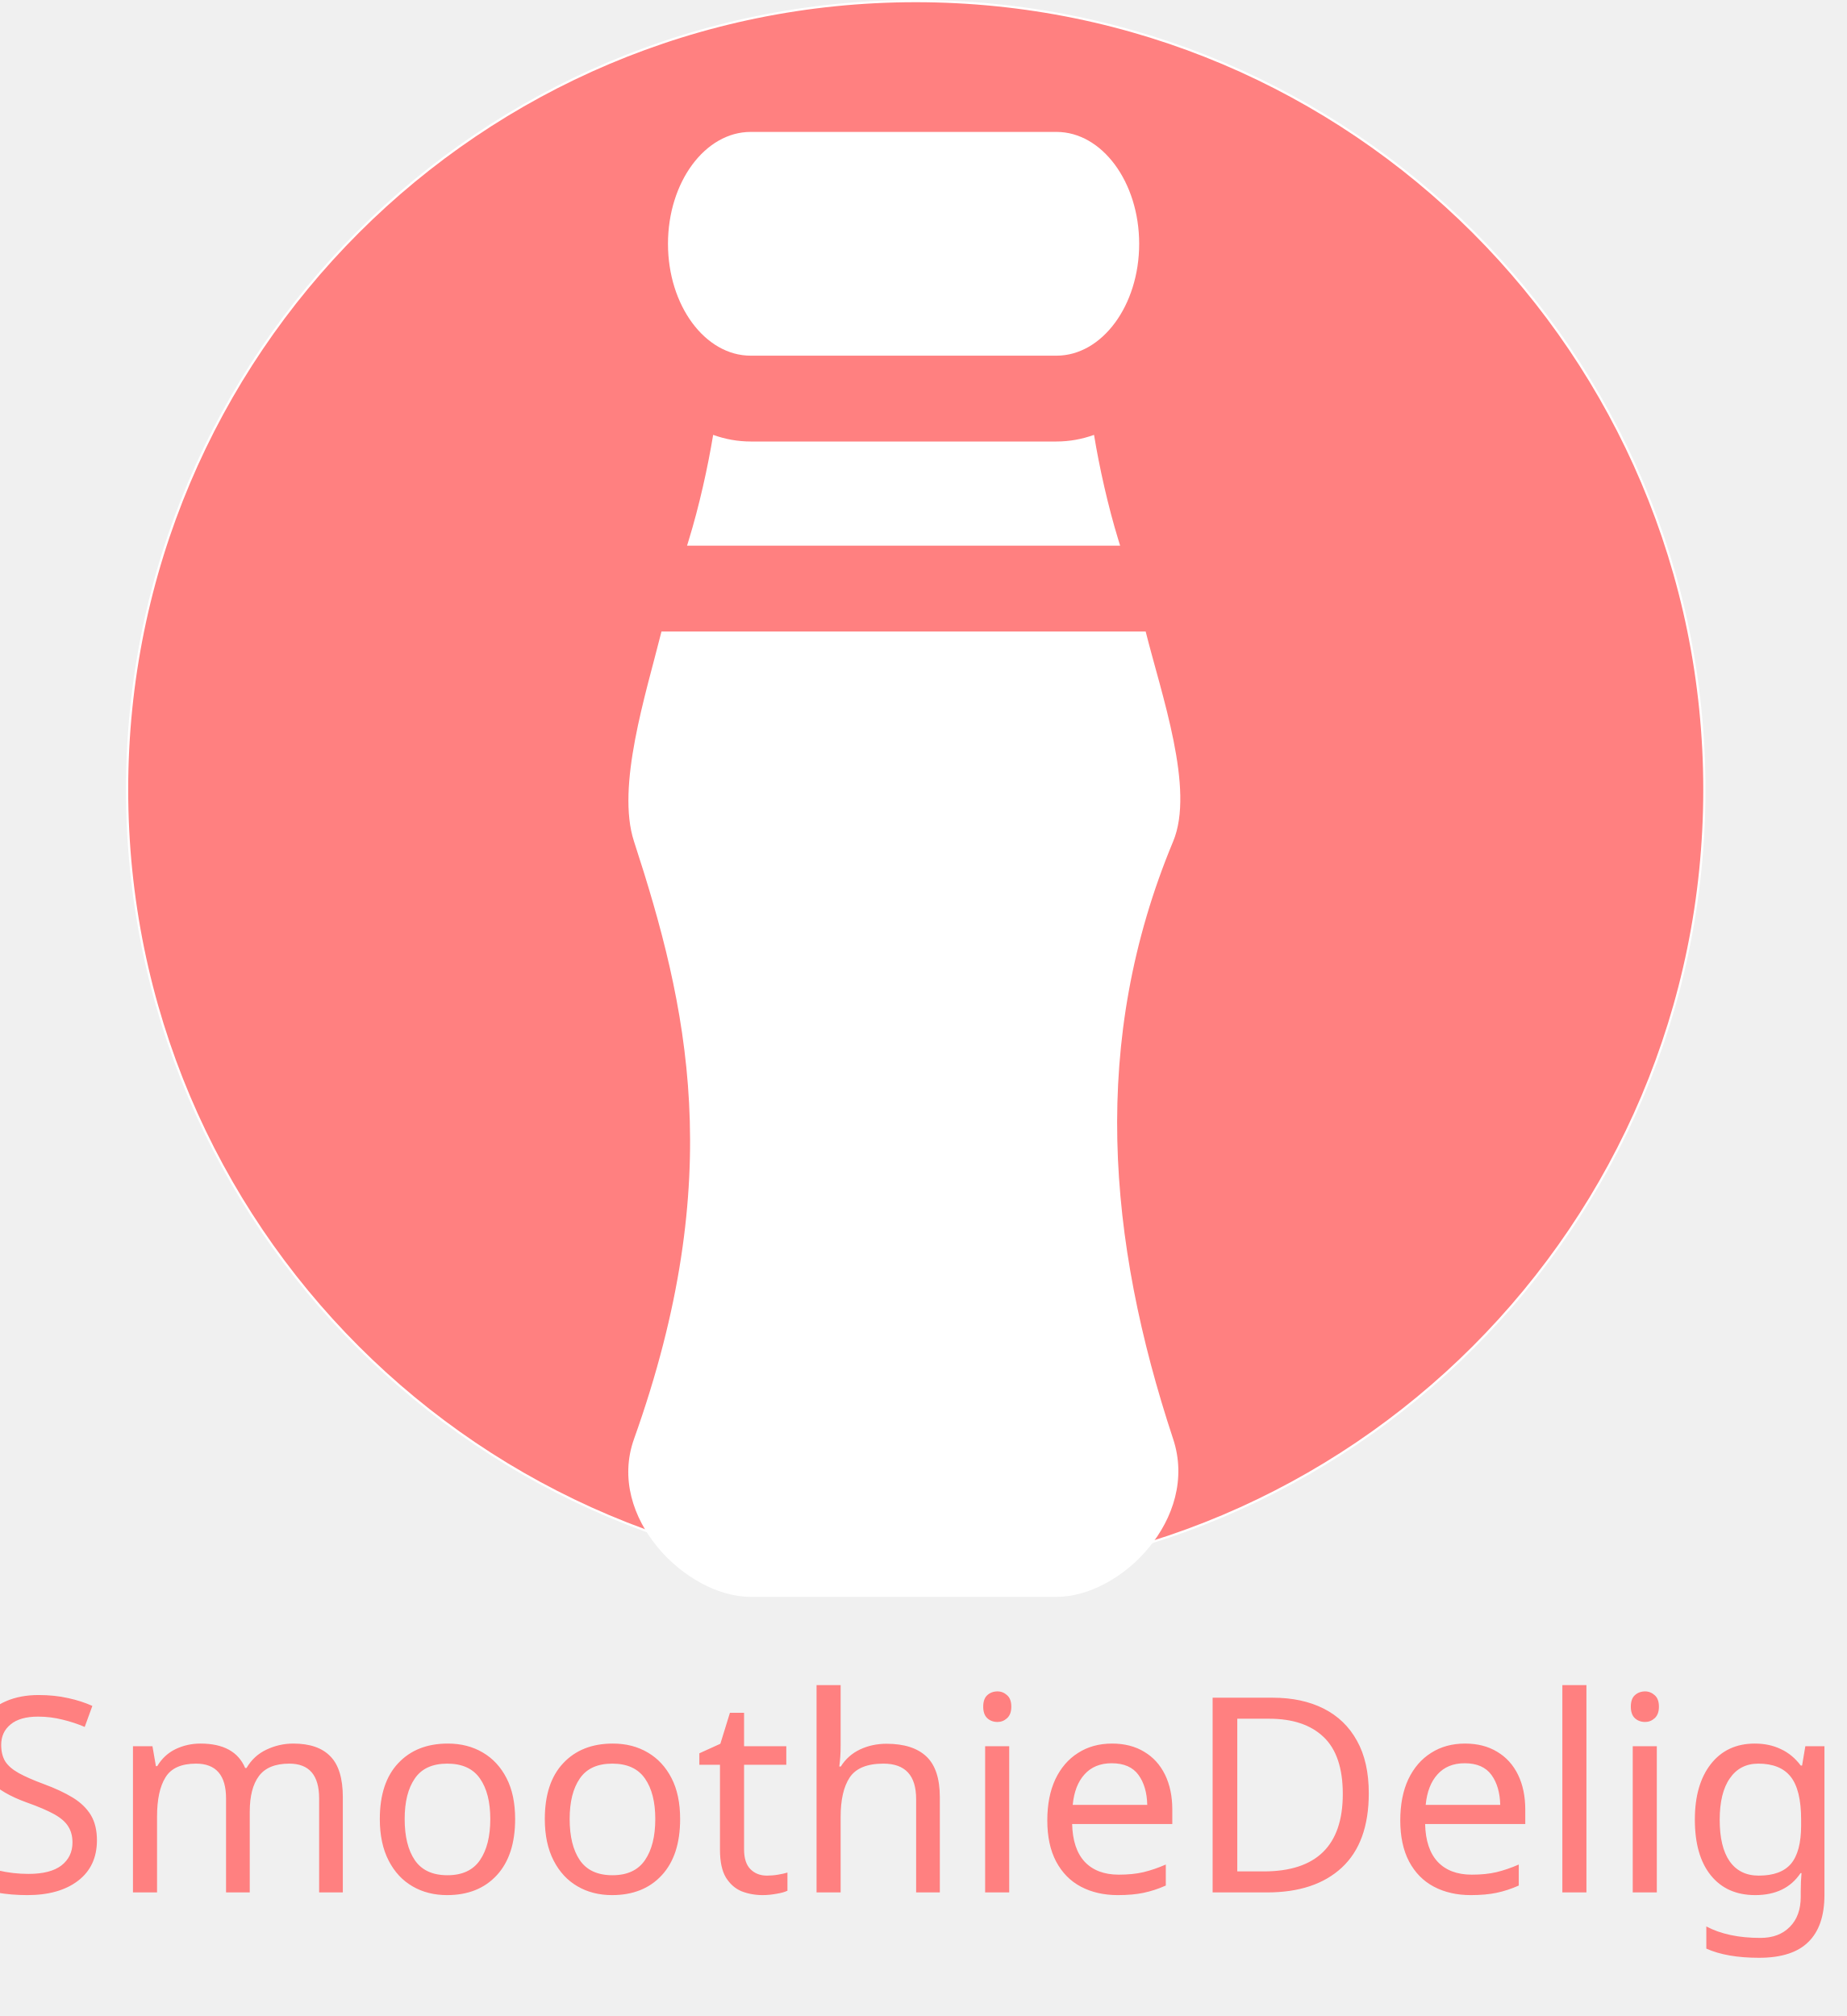
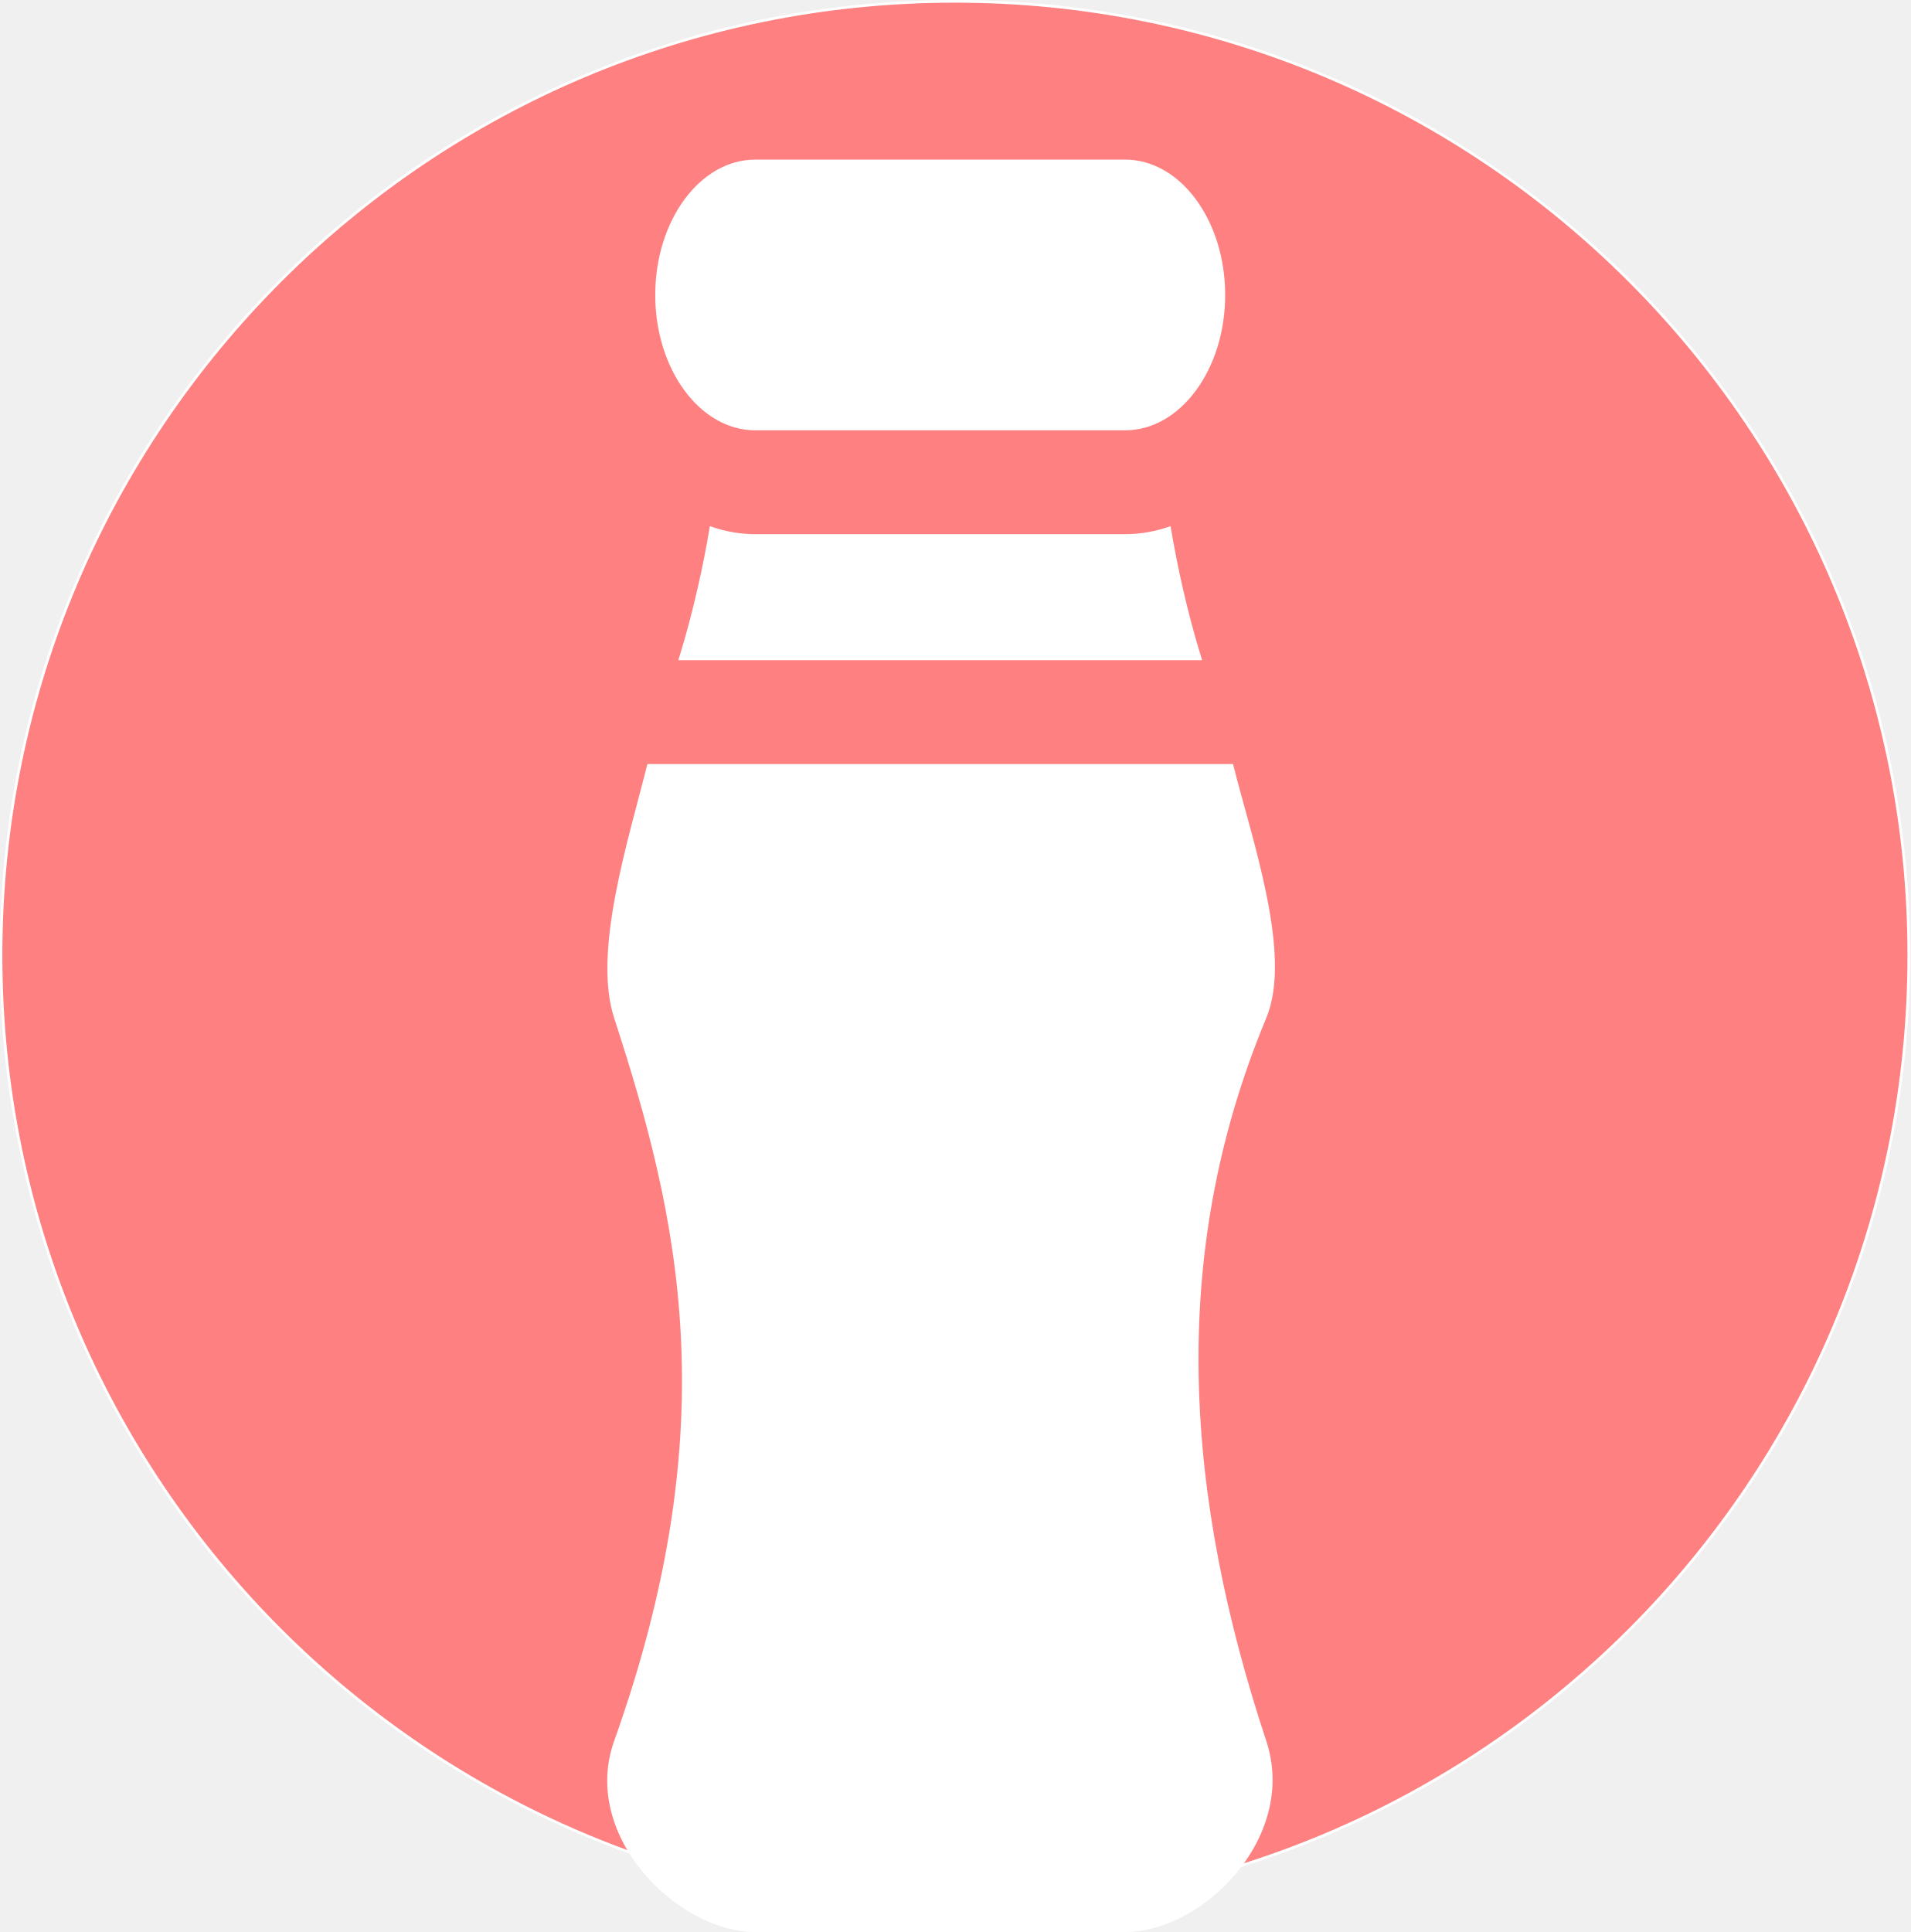
- <svg xmlns="http://www.w3.org/2000/svg" height="164.838pt" viewBox="-128 0 150.646 164.838" width="150.941pt" id="svg2" version="1.1">
+ <svg xmlns="http://www.w3.org/2000/svg" height="130.569pt" viewBox="-128 0 128.87 130.569" width="129.122pt" id="svg2" version="1.1">
  <defs id="defs12" />
-   <circle style="opacity:1;fill:#ff8080;fill-opacity:1;fill-rule:nonzero;stroke:#ffffff;stroke-width:0.181;stroke-linecap:round;stroke-linejoin:miter;stroke-miterlimit:4;stroke-dasharray:none;stroke-opacity:1" id="path4241" cx="-53.287" cy="64.561" r="64.471" />
-   <g id="layer1" transform="translate(-428.8494,411.5566)" style="display:inline" />
-   <g id="layer2" transform="translate(-428.8494,411.5566)" style="display:inline">
+   <circle style="opacity:1;fill:#ff8080;fill-opacity:1;fill-rule:nonzero;stroke:#ffffff;stroke-width:0.181;stroke-linecap:round;stroke-linejoin:miter;stroke-miterlimit:4;stroke-dasharray:none;stroke-opacity:1" id="path4241" cx="-63.586" cy="64.561" r="64.471" />
+   <g id="layer1" transform="translate(-439.149,411.5566)" style="display:inline" />
+   <g id="layer2" transform="translate(-439.149,411.5566)" style="display:inline">
    <path d="m 362.069,-382.475 25,0 c 3.727,0 6.76,-4.103 6.76,-9.148 -9.1e-4,-5.044 -3.034,-9.147 -6.76,-9.147 l -25,0 c -3.727,0 -6.76,4.103 -6.76,9.148 0,5.044 3.033,9.147 6.76,9.147 z m 0,0" id="path4-0" style="fill:#ffffff" />
    <path d="m 387.069,-375.457 -25,0 c -1.06,0 -2.088,-0.19 -3.067,-0.542 -0.434,2.631 -1.139,5.825 -1.998,8.615 l -0.136,0.443 35.404,0 -0.136,-0.443 c -0.859,-2.79 -1.564,-5.984 -1.998,-8.615 -0.979,0.352 -2.007,0.542 -3.067,0.542 z m 0,0" id="path6-2" style="fill:#ffffff" />
    <path d="m 394.361,-359.922 -39.583,0 c -1.3,5.199 -3.71,12.674 -2.247,17.163 4.348,13.347 7.659,27.395 0,48.865 -2.286,6.409 4.278,12.906 9.538,12.906 l 25,0 c 5.26,0 11.686,-6.41 9.538,-12.906 -5.385,-16.288 -6.788,-32.577 0,-48.865 1.781,-4.274 -0.947,-11.964 -2.247,-17.163 z" id="path8-5" style="fill:#ffffff" />
  </g>
-   <text xml:space="preserve" style="font-style:normal;font-variant:normal;font-weight:normal;font-stretch:normal;font-size:2.23px;line-height:125%;font-family:Pacifico;-inkscape-font-specification:Pacifico;text-align:start;letter-spacing:0px;word-spacing:0px;writing-mode:lr-tb;text-anchor:start;fill:#ff8080;fill-opacity:1;stroke:none;stroke-width:1px;stroke-linecap:butt;stroke-linejoin:miter;stroke-opacity:1" x="-131.41" y="154.733" id="text4316">
-     <tspan id="tspan4318" x="-131.41" y="154.733" style="font-style:normal;font-variant:normal;font-weight:normal;font-stretch:normal;font-size:22.3px;font-family:Pacifico;-inkscape-font-specification:Pacifico;fill:#ff8080;fill-opacity:1">SmoothieDelight</tspan>
-   </text>
</svg>
